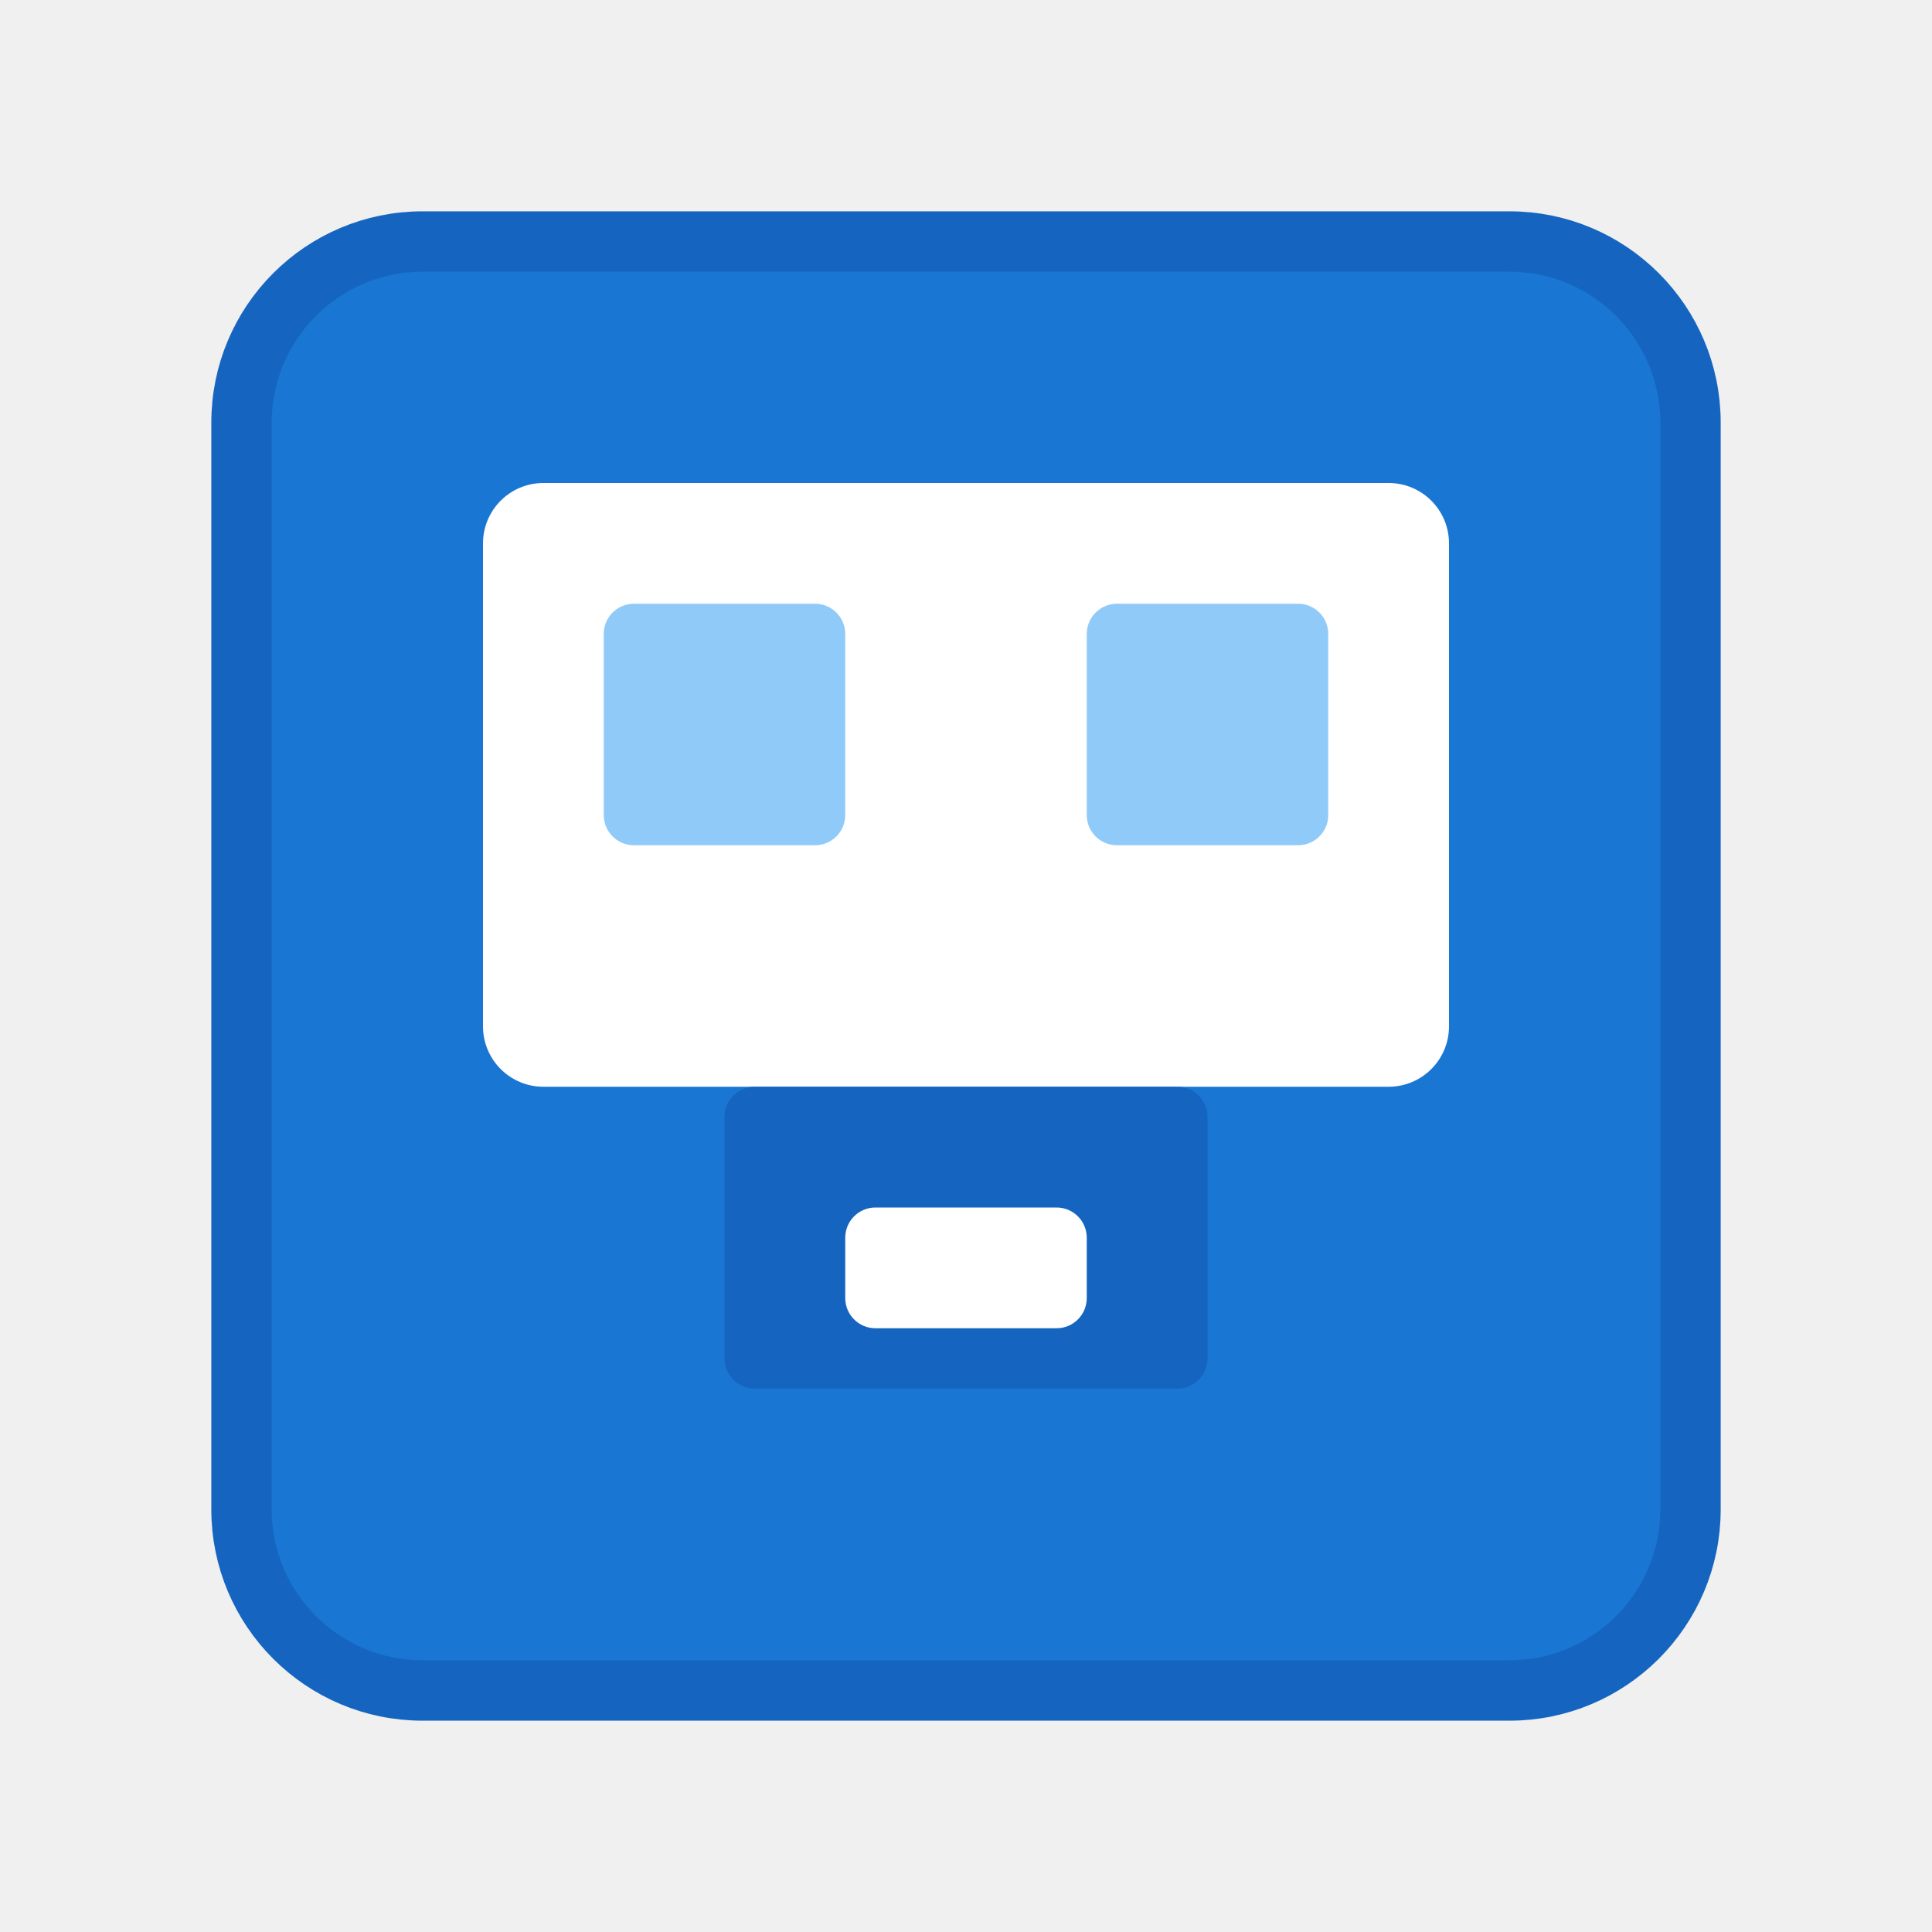
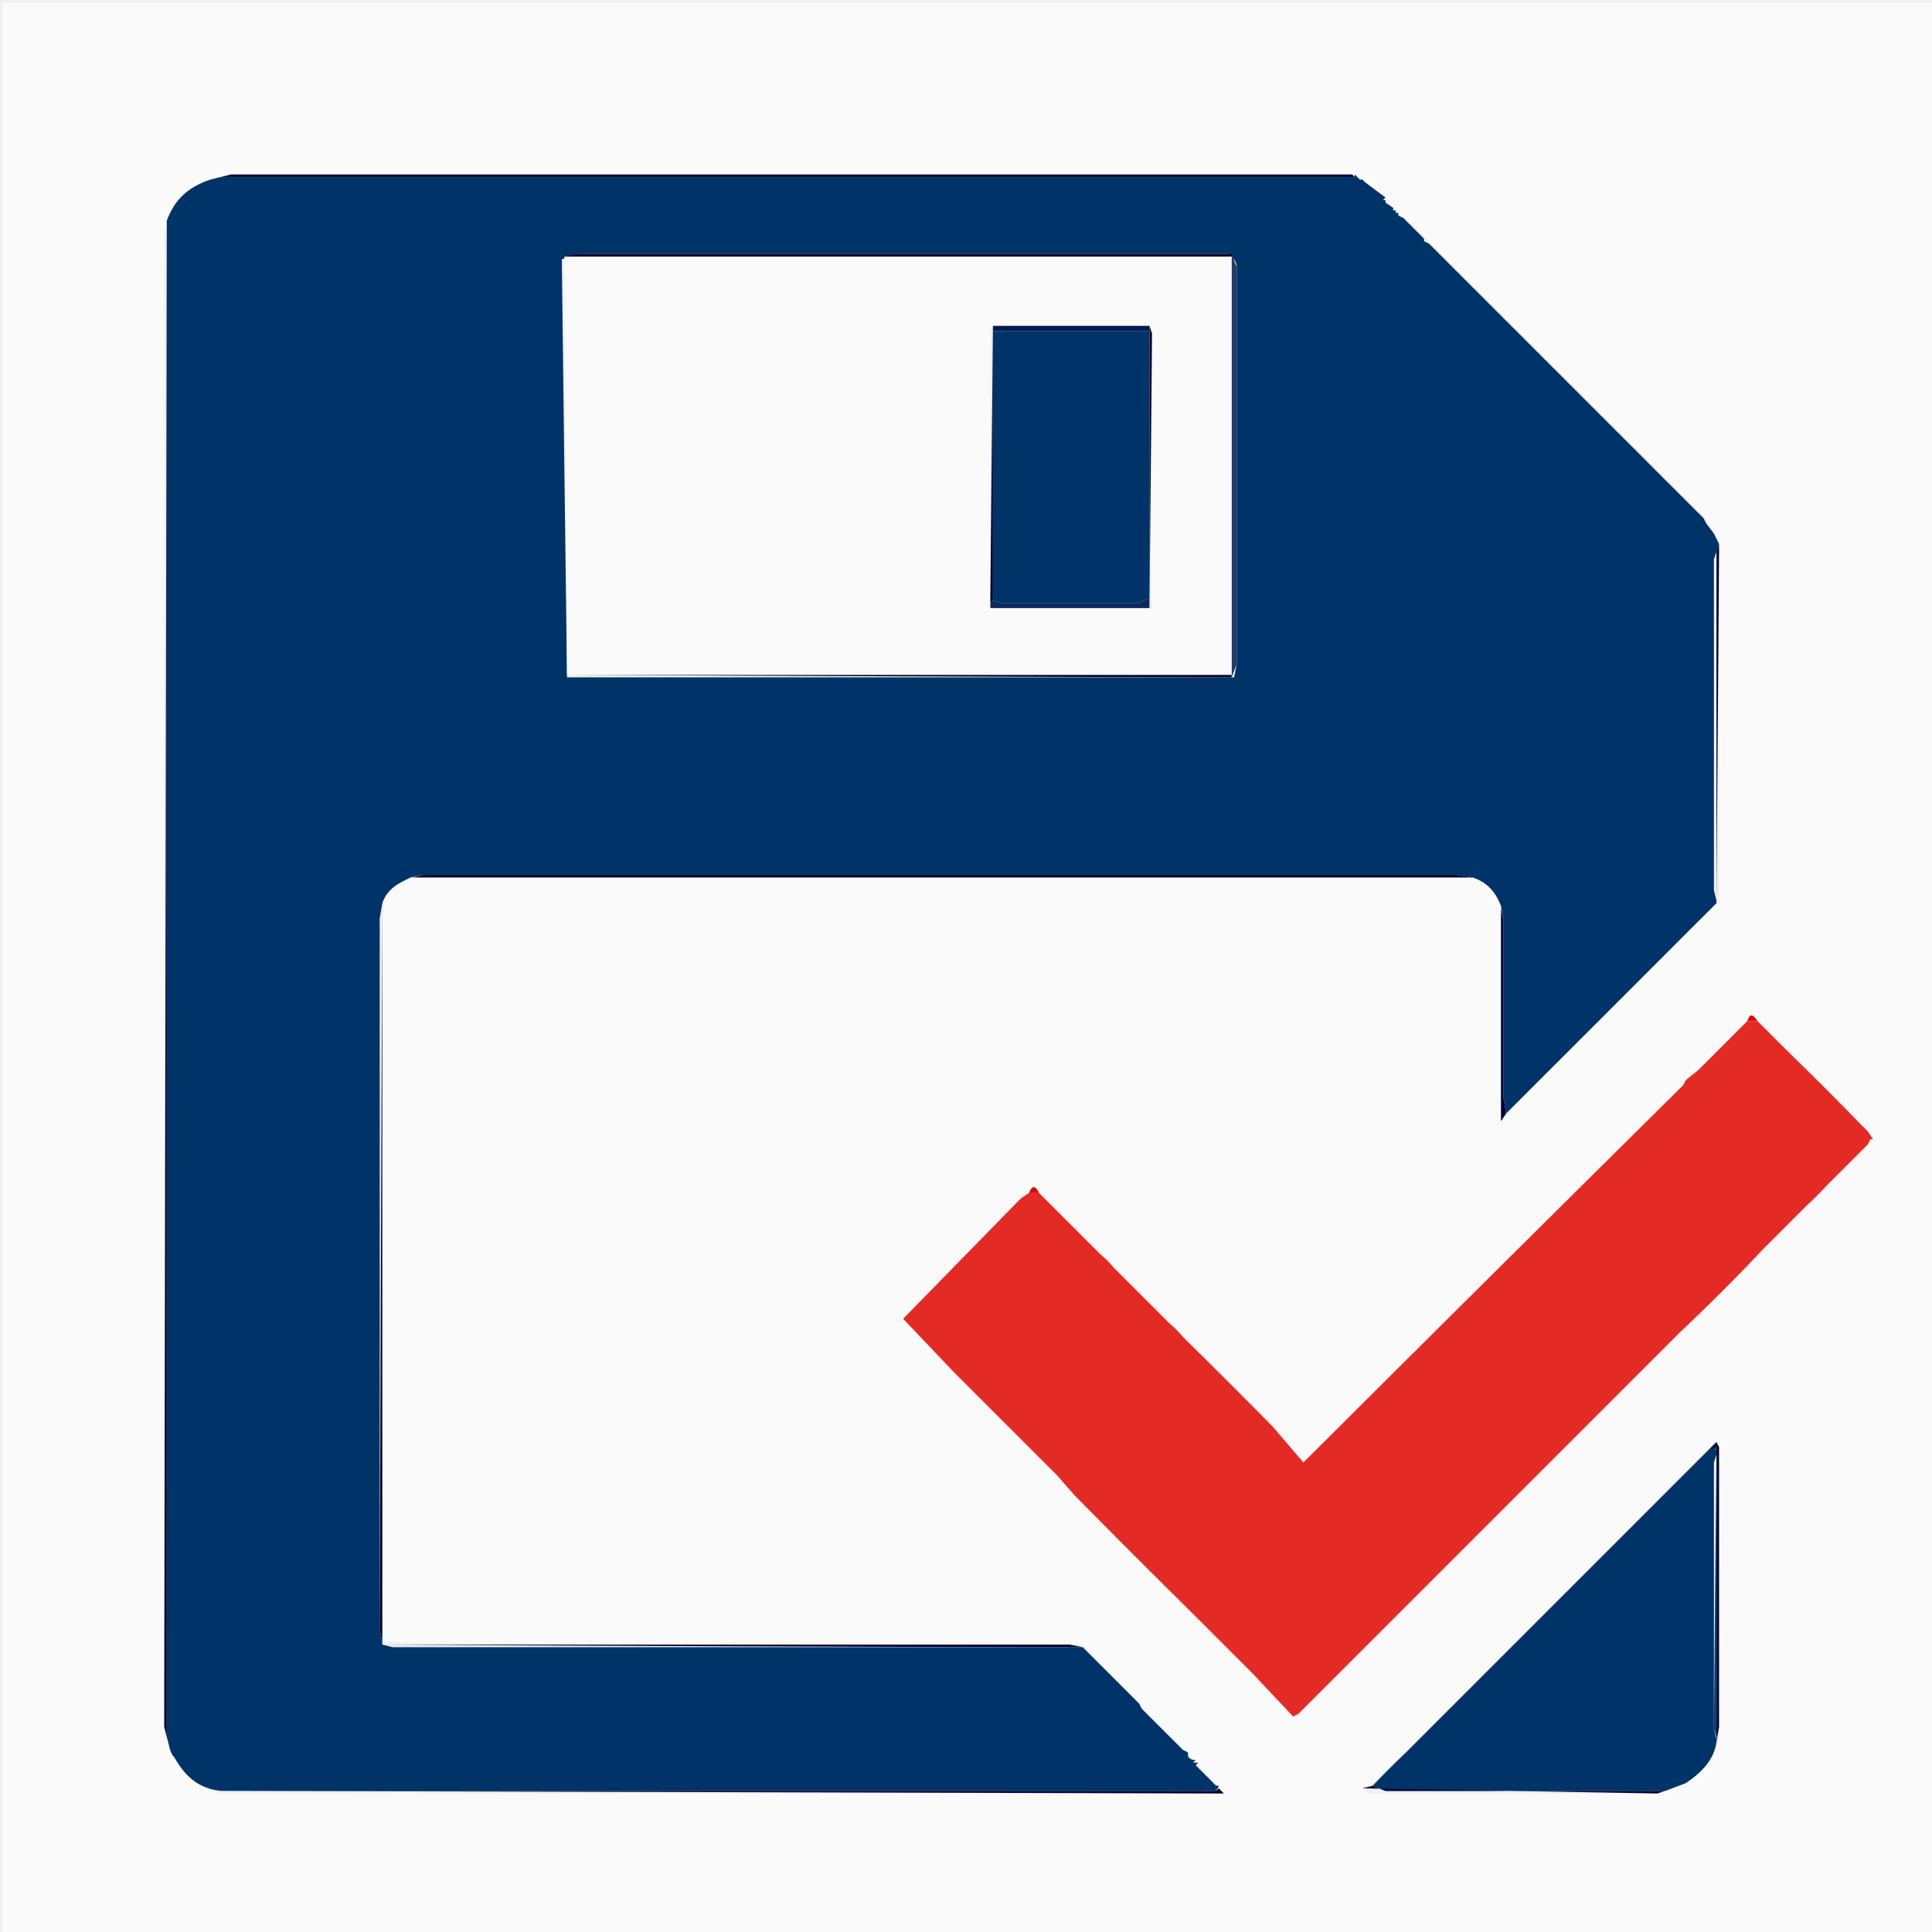
- <svg xmlns="http://www.w3.org/2000/svg" viewBox="0 0 64 64" width="64" height="64">
-   <rect x="8" y="8" width="48" height="48" rx="6" fill="#1976d2" stroke="#1565c0" stroke-width="2" />
-   <rect x="16" y="16" width="32" height="20" rx="2" fill="#fff" />
-   <rect x="24" y="36" width="16" height="10" rx="1" fill="#1565c0" />
-   <rect x="28" y="40" width="8" height="4" rx="1" fill="#fff" />
-   <rect x="20" y="20" width="8" height="8" rx="1" fill="#90caf9" />
-   <rect x="36" y="20" width="8" height="8" rx="1" fill="#90caf9" />
+ <svg xmlns="http://www.w3.org/2000/svg" xml:space="preserve" viewBox="0 0 753 753">
+   <path fill="#FAFAFA" d="M1 261V1h753v753H1V261m621 139v-1h1v-1h1l1-1 1-1v-1h1v-1h1v-1h1v-1h1v-1h1v-1h1v-1h1v-1h1v-1h1v-1h1v-1h1v-1h1v-1h1v-1h1v-1h1v-1h1v-1h1v-1h1v-1h1v-1h1v-1h1v-1h1v-1h1v-1h1v-1h1v-1h1v-1h1v-1h1v-2l16-14V211l-2-4-3-3v-1l-1-2h-1v-1h-1v-1h-1v-1h-1v-1h-1v-1h-1v-1h-1v-1h-1v-1h-1l-1-1v-1l-1-1h-1v-1h-1v-1h-1l-2-2v-1l-1-1h-1v-1h-1v-1h-1v-1h-1v-1h-1v-1h-1l-1-1v-1l-1-1h-1v-1h-1v-1h-1v-1h-1l-1-2h-1v-1h-1v-1h-1v-1h-1v-1h-1v-1h-1l-1-1v-1l-1-1h-1v-1h-1v-1h-1v-1h-1v-1h-1v-1h-1v-1h-1v-1h-1v-1h-1l-2-2v-1l-1-1h-1v-1h-1v-1h-1v-1h-1v-1h-1v-1h-1v-1h-1v-1h-1v-1h-1v-1h-1v-1h-1v-1h-1v-1h-1v-1h-1v-1h-1v-1h-1v-1h-1v-1h-1v-1h-1v-1h-1v-1h-1v-1h-1v-1h-1v-1h-1v-1h-1v-1h-1v-1h-1v-1h-1v-1h-1v-1h-1l-1-2h-1v-1h-1l-1-2h-1v-1h-1v-1h-1v-1h-1v-1h-1v-1h-1v-1h-1v-1h-1v-1h-1v-1h-1v-1h-1v-1h-1v-1h-1v-1h-1v-1h-1v-1h-1v-1h-1v-1h-1v-1h-1l-1-2h-1v-1h-1v-1h-1l-1-2h-1v-1h-1v-1h-1v-1h-1v-1h-1v-1h-1v-1h-1v-1h-1v-1h-1l-1-2h-1v-1h-1v-1h-1l-2-3h-2v-1l-7-6v-1h-1l-1-1h-1l-2-1H90l-4 1h-1l-4 1c-8 3-13 8-16 17v2h-1v584l1 5c1 2 1 5 3 7 4 7 9 12 18 14h391l-2-3h-1v-1h-1v-1l-2-1v-1h-1v-1h-1v-1h-1v-1h-1v-1l-1-1s1 0 0 0v-1h-1l-2-3h-1l-1-1v-1h-1v-1l-1-1-1-1-1-1-1-1h-1v-1h-1v-1h-1v-1h-1v-1h-1v-1h-1v-1h-1v-1h-1v-1h-1v-1h-1v-1h-1v-1l-1-1-22-23H213l-64-1V359l1-7c1-6 6-8 11-10h414c5 2 8 6 10 12v83l3-3 7-8a229 229 0 0 1 11-11h1v-1h1v-1h1v-1h1v-1h1v-1h1v-1h1v-1h1v-1h1v-1h1v-1h1v-1h1v-1h1v-1h1v-1h1v-1h1m57 0h-1l-1 1-3 3v1h-1v1h-1l-1 1-5 5v1h-1v1h-1v1h-1v1h-1l-1 1a99 99 0 0 1-5 6h-1v1h-1l-1 1-145 145-12-15-1-1a3648 3648 0 0 1-33-32v-1h-1v-1l-1-1-4-4h-1v-1l-1-1-6-6h-1v-1h-1v-1h-1v-1l-2-2-3-3h-1v-1h-1v-1h-1v-1h-1v-1h-1v-1h-1v-1l-1-1-4-4-1-1-3-3h-1v-1h-1v-1h-1v-1h-1v-1h-1v-1l-1-1-3-3h-1v-1h-1v-1h-1v-1h-1v-1l-1-1-3-3h-1v-1h-1v-1h-1v-1c-2-3-3-1-5 1l-3 3-1 1-44 45 20 22 1 1 1 1 1 1 13 13 1 1 9 9 1 1 11 11h1v1l1 1 8 8 1 1 44 45 1 1 1 1h1v1l1 1 10 10 1 1a136 136 0 0 1 7 6v1l1 1 16 16 3-1 37-37 1-1 26-26 2-2 2-2v-1h1v-1h1v-1h1l2-2 7-7v-1h1l1-1 2-2v-1h1v-1h1l1-1 1-1v-1h1l1-1 1-1 1-1 28-28v-1h1l1-1 5-5v-1h1v-1h1v-1h1v-1h1v-1h1v-1h1v-1h1l1-1 1-1v-1h1v-1h1l1-1 8-8v-1h1v-1h1l1-1 5-5 1-1 3-3 2-2 20-20 1-1 1-1 1-1 4-4v-1h1l1-1a87 87 0 0 1 6-6l1-1v-1h1l1-1 7-7 3-3 1-1 1-1 4-4 1-1 2-2 1-1 2-2v-1h1l1-2-2-3v-1h-1v-1h-1v-1h-1v-1l-1-1-5-5-1-1-21-21h-1v-1h-1v-1l-1-1-2-2h-1v-1h-1v-1l-1-1-4-4c-2-2-3-2-4 1h-1v1h-1v1m-78 230h-1v1h-1v1h-1v1h-1v1h-1v1h-1v1h-1v1h-1v1h-1v1h-1v1h-1v1h-1v1h-1v1h-1v1h-1v1h-1v1h-1v1h-1v1h-1v1h-1v1h-1v1h-1v1h-1v1h-1v1h-1v1h-1v1h-1v1h-1v1h-1v1h-1v1h-1v1h-1v1h-1v1h-1v1h-1v1h-1v1h-1v1h-1v1h-1v1h-1v1h-1v1h-1v1h-1v1h-1v1h-1v1h-1v1h-1v1h-1v1h-1v1h-1v1h-1v1h-1v1h-1v1h-1l-1 1-12 12-3 1 2 2h113l4-1 7-3c6-4 11-9 13-16V564l-2-2-2 3h-1v1h-1v1h-1v1h-1l-1 1-1 1v1h-1v1h-1v1h-1v1h-1v1h-1l-1 1-8 8v1h-1v1h-1v1h-1v1h-1v1h-1v1h-1v1h-1v1h-1v1h-1v1h-1v1h-1v1h-1v1h-1v1h-1v1h-1v1h-1v1h-1v1h-1v1h-1v1h-1v1h-1v1h-1v1h-1l-1 1-1 1v1h-1v1h-1v1h-1v1h-1v1h-1v1h-1v1h-1v1h-1v1h-1v1h-1v1h-1v1h-1v1h-1v1h-1v1h-1v1h-1v1h-1v1h-1v1h-1v1h-1v1z" />
+   <path fill="#003367" d="M160 342c-4 2-9 4-11 10l-1 6v277l1 5v1l4 1h269l22 22 1 2 1 1 1 1 1 1 1 1 1 1 1 1 1 1 1 1 1 1 1 1 1 1 1 1 1 1 1 1 1 1 1 1 2 1v1c0 1 1 2 3 2l-1 1h2l-1 1 1 1 1 1 1 1 1 1 1 1 2 2 1 1v2H86c-9-1-14-6-18-13-2-2-2-5-3-8V86c3-8 8-13 17-16l4-1h443l1 1h1l1 1 8 6-1 1h1v1l3 2v1h1v1h1v1l2 1 1 1 1 1 1 1 1 1 1 1 1 1 1 1 1 1v1l2 1 1 1 1 1 1 1 1 1 1 1 1 1 1 1 1 1 1 1 1 1 1 1 1 1 1 1 1 1 1 1 1 1 1 1 1 1 1 1 1 1 1 1 1 1 1 1 1 1 1 1 1 1 1 1 1 1 1 1 1 1 1 1 1 1 1 1 1 1 1 1 1 1 1 1 1 1 1 1 1 1 1 1 1 1 1 1 1 1 1 1 1 1 1 1 1 1 1 1 1 1 1 1 1 1 1 1 1 1 1 1 1 1 1 1 1 1 2 2 1 1 1 1 1 1 1 1 1 1 1 1 1 1 1 1 1 1 1 1 1 1 1 1 1 1 1 1 1 1 1 1 1 1 1 1 1 1 1 1 1 1 1 1 1 1 1 1 1 1 1 1 1 1 1 1 1 1 1 1 1 1 2 2 1 1 1 1 1 1 1 1 1 1 1 1 1 1 1 1 1 1 1 1 1 1 1 1 1 1 1 1 1 2 3 4 2 4-1 3-1 3v129l1 4v1l-15 15-1 1-1 1-1 1-1 1-1 1-1 1-1 1-1 1-1 1-1 1-1 1-1 1-1 1-1 1-1 1-1 1-1 1-1 1-1 1-1 1-1 1-1 1-1 1-1 1-1 1-1 1-1 1-1 1-1 1-1 1-1 1-1 1-1 1-1 1-1 1-1 1-1 1-1 1-1 1-1 1-1 1-1 1-1 1-1 1-1 1-1 1-1 1-1 1-1 1-10 10-8 8-1-6v-69l-1-6c-2-5-5-9-11-11l-6-1H165l-5 1m59-241v3a122061 122061 0 0 0 2 160h260l1-5V104c0-2-1-3-3-5H226l-7 2z" />
+   <path fill="#E42A24" d="m642 532-1 1-1 1-1 1-1 1-1 1-1 1-1 1-1 1-1 1-5 5-1 1-1 1-28 28-1 1-1 1-1 1-1 1-1 1-1 1-1 1-1 1-2 2-1 1-1 1-7 7-2 2-1 1-1 1-1 1-2 2-2 2-26 26-1 1-37 37-2 1-16-17-1-1-1-1-6-6-1-1-10-10-1-1-1-1-1-1-1-1a4678 4678 0 0 1-46-46l-7-8-1-1-1-1-11-11-1-1-9-9-1-1-13-13-1-1-1-1-1-1-20-21 44-45 2-2 3-2h4l1 1 1 1 1 1 3 3 1 1 1 1 1 1 1 1 1 1 3 3 1 1 1 1 1 1 1 1 1 1 1 1 3 3 1 1a36 36 0 0 1 5 5l1 1 1 1 1 1 1 1 1 1 1 1 3 3 2 2 1 1 1 1 1 1 6 6 1 1 1 1a39 39 0 0 1 5 5l1 1 1 1a2824 2824 0 0 1 33 33l12 14a53281 53281 0 0 1 147-146l1-1 1-2 5-4 1-1 1-1 1-1 1-1 1-1 5-5 1-1 1-1 1-1 3-3 1-1 1-1 1-1h4l4 4 1 1 1 1 1 1 2 2 1 1 1 1 1 1a1198 1198 0 0 1 28 28l1 1 1 1 1 1 2 3h-1l-1 2-1 1-2 2-1 1-2 2-1 1-4 4-1 1-1 1-3 3a129 129 0 0 1-8 8l-1 1-1 1-1 1-5 5-1 1-1 1-4 4-1 1-1 1-1 1a706 706 0 0 1-32 32l-1 1-1 1-8 8-1 1-1 1-1 1z" />
+   <path fill="#003367" d="M535 696a384 384 0 0 1 13-13l1-1 1-1 1-1 1-1 1-1 1-1 1-1 1-1 1-1 1-1 1-1 1-1 1-1 1-1 1-1 1-1 1-1 1-1 1-1 1-1 1-1 1-1 1-1 1-1 1-1 1-1 1-1 1-1 1-1 1-1 1-1 1-1 1-1 1-1 1-1 1-1 1-1 1-1 1-1 1-1 1-1 1-1 1-1 1-1 1-1 1-1 1-1 1-1 1-1 1-1 1-1 1-1 1-1 1-1 1-1 1-1 1-1 1-1 1-1 1-1 1-1 1-1 1-1 1-1 1-1 1-1 1-1 1-1 1-1 1-1 1-1 1-1 1-1 1-1 1-1 1-1 1-1 1-1 1-1 1-1 1-1 1-1 1-1 1-1 1-1 1-1 1-1 1-1 1-1 1-1 1-1 1-1 1-1 1-1 1-1 1-1 1-1 1-1 1-1 8-8 1-1 1-1 1-1 1-1 1-1 1-1 1-1 1-1 1-1 1-1 1-1h3v2l-1 3v104l1 4v1c-1 7-6 12-12 16l-8 3H540l-5-2z" />
+   <path fill="#01002B" d="M65 89v588l-1-4a2048910 2048910 0 0 1 1-584z" />
+   <path fill="#000C41" d="M528 69H86l4-1h437l1 1z" />
+   <path fill="#00012F" d="m161 342 4-1h403l6 1H161z" />
+   <path fill="#000239" d="M86 698h388l1-1 2 2h-3a3060663 3060663 0 0 1-388-1z" />
+   <path fill="#01002B" d="m149 640-1-5a361142 361142 0 0 1 1-283v288z" />
+   <path fill="#00002D" d="M422 642a63063 63063 0 0 1-273-1h268l5 1z" />
+   <path fill="#00012A" d="m669 215 1-3v3a106598 106598 0 0 1-1 136V215zM669 567v-5l1 2v109l-1 6V567z" />
+   <path fill="#000239" d="m535 696 5 2h109l-3 1a69600 69600 0 0 1-115-2l4-1zM585 354l1 5v69l1 6-2 3v-83z" />
+   <path fill="#071E52" d="M539 77zM668 208l-3-4 3 4z" />
+   <path fill="#DD0A06" d="M405 465h-4c1-2 2-4 4 0zM685 398h-4c1-3 2-3 4 0z" />
+   <path fill="#071E52" d="m543 81-2-2 2 2z" />
+   <path fill="#000F46" d="m465 686-2-2 2 2zM669 562v2l-1 1h-2l3-3z" />
+   <path fill="#DD0A06" d="m730 444-2-3 2 3zM712 462l3-3-3 3z" />
+   <path fill="#071E52" d="m617 155-2-2 2 2zM650 188l-2-2 2 2z" />
+   <path fill="#000C41" d="m86 69-4 1 4-1z" />
+   <path fill="#000F46" d="m473 694-2-1 2 1z" />
+   <path fill="#071E52" d="m584 122-1-1 1 1z" />
+   <path fill="#DD0A06" d="m445 505-2-2 2 2z" />
+   <path fill="#071E52" d="m581 119-1-1 1 1z" />
+   <path fill="#DD0A06" d="m504 669 2-1-2 1z" />
+   <path fill="#071E52" d="m635 173-1-1 1 1zM665 204l-1-2 1 2z" />
+   <path fill="#DD0A06" d="m570 604 2-2-2 2zM577 597l2-2-2 2zM665 509l2-2-2 2z" />
+   <path fill="#01002B" d="M65 86v3-3z" />
+   <path fill="#071E52" d="m547 85-1-1 1 1zM561 99l-1-1 1 1zM557 95l-1-1 1 1zM640 178l-1-1 1 1z" />
+   <path fill="#000F46" d="m475 696-1 2v-2h1zM462 683l-1-1 1 1z" />
+   <path fill="#071E52" d="m615 153-1-1 1 1z" />
+   <path fill="#DD0A06" d="m728 446 1-2-1 2z" />
+   <path fill="#071E52" d="m655 193-1-1 1 1zM654 192l-1-1 1 1zM628 166l-1-1 1 1zM648 186l-1-1 1 1zM641 179l-1-1 1 1zM627 165l-1-1 1 1z" />
+   <path fill="#000F46" d="m645 586-1 1 1-1zM640 591l-1 1 1-1zM642 589l-1 1 1-1zM643 588l-1 1 1-1zM644 587l-1 1 1-1z" />
+   <path fill="#DD0A06" d="m586 588 1-1-1 1zM597 577l1-1-1 1zM595 579l1-1-1 1zM594 580l1-1-1 1zM592 582l1-1-1 1zM587 587l1-1-1 1z" />
+   <path fill="#000F46" d="m646 585-1 1 1-1z" />
+   <path fill="#DD0A06" d="m591 583 1-1-1 1z" />
+   <path fill="#000F46" d="m647 584-1 1 1-1z" />
+   <path fill="#DD0A06" d="m590 584 1-1-1 1zM420 583l1 1-1-1zM574 600l1-1-1 1z" />
+   <path fill="#000F46" d="m621 610-1 1 1-1zM622 609l-1 1 1-1zM624 607l-1 1 1-1zM625 606l-1 1 1-1zM626 605l-1 1 1-1zM627 604l-1 1 1-1zM628 603l-1 1 1-1zM629 602l-1 1 1-1zM467 688h-1 1zM630 601l-1 1 1-1zM631 600l-1 1 1-1zM632 599l-1 1 1-1zM641 590l-1 1 1-1zM633 598l-1 1 1-1z" />
+   <path fill="#DD0A06" d="m575 599 1-1-1 1z" />
+   <path fill="#000F46" d="m634 597-1 1 1-1z" />
+   <path fill="#DD0A06" d="m576 598 1-1-1 1z" />
+   <path fill="#000F46" d="m635 596-1 1 1-1zM636 595l-1 1 1-1zM468 689h-1 1zM637 594l-1 1 1-1zM638 593l-1 1 1-1zM639 592l-1 1 1-1z" />
+   <path fill="#DD0A06" d="m410 573 1 1-1-1zM462 522l-1-1 1 1zM635 539l1-1-1 1zM636 538l1-1-1 1zM374 537l1 1-1-1zM637 537l1-1-1 1zM638 536l1-1-1 1zM372 535l1 1-1-1zM639 535l1-1-1 1zM640 534l1-1-1 1zM642 532l1-1-1 1zM643 531l1-1-1 1zM644 530l1-1-1 1zM463 523l-1-1 1 1zM634 540l1-1-1 1zM653 521l1-1-1 1zM461 521l-1-1 1 1zM654 520l1-1-1 1zM655 519l1-1-1 1zM456 516l-1-1 1 1zM455 515l-1-1 1 1zM661 513l1-1-1 1zM448 508l-1-1 1 1zM447 507l-1-1 1 1zM446 506l-1-1 1 1z" />
+   <path fill="#071E52" d="M528 69v-1l1 1h-1z" />
+   <path fill="#000F46" d="m470 692-1-1 1 1zM657 574l-1 1 1-1z" />
+   <path fill="#DD0A06" d="m411 574 1 1-1-1z" />
+   <path fill="#000F46" d="m658 573-1 1 1-1zM615 616l-1 1 1-1zM659 572l-1 1 1-1zM660 571l-1 1 1-1zM661 570l-1 1 1-1zM663 568l-1 1 1-1zM469 690h-1 1zM664 567l-1 1 1-1zM665 566l-1 1 1-1zM656 575l-1 1 1-1zM666 565l-1 1 1-1zM471 693l-1-1 1 1zM474 696l-1-1 1 1z" />
+   <path fill="#DD0A06" d="m398 561 1 1-1-1zM496 556l-1-1 1 1zM388 551l1 1-1-1z" />
+   <path fill="#071E52" d="M545 83z" />
+   <path fill="#DD0A06" d="m626 548 1-1-1 1zM627 547l1-1-1 1zM633 541l1-1-1 1z" />
+   <path fill="#000F46" d="m554 677-1 1 1-1zM568 663l-1 1 1-1zM569 662l-1 1 1-1zM570 661l-1 1 1-1zM571 660l-1 1 1-1zM572 659l-1 1 1-1zM573 658l-1 1 1-1zM574 657l-1 1 1-1zM575 656l-1 1 1-1zM576 655l-1 1 1-1zM577 654l-1 1 1-1zM578 653l-1 1 1-1zM567 664l-1 1 1-1zM579 652l-1 1 1-1zM580 651l-1 1 1-1z" />
+   <path fill="#DD0A06" d="m487 651 1 1-1-1z" />
+   <path fill="#000F46" d="m581 650-1 1 1-1z" />
+   <path fill="#DD0A06" d="m486 650 1 1-1-1z" />
+   <path fill="#000F46" d="m582 649-1 1 1-1zM583 648l-1 1 1-1zM584 647l-1 1 1-1zM585 646l-1 1 1-1zM586 645l-1 1 1-1zM587 644l-1 1 1-1zM450 671l-1-1 1 1zM558 673l-1 1 1-1zM557 674l-1 1 1-1zM453 674l-1-1 1 1zM559 672l-1 1 1-1zM452 673l-1-1 1 1zM560 671l-1 1 1-1zM455 676l-1-1 1 1zM556 675l-1 1 1-1zM456 677l-1-1 1 1zM451 672l-1-1 1 1zM561 670l-1 1 1-1zM588 643l-1 1 1-1zM562 669l-1 1 1-1zM449 670l-1-1 1 1zM563 668l-1 1 1-1zM555 676l-1 1 1-1zM448 669l-1-1 1 1zM564 667l-1 1 1-1zM447 668l-1-1 1 1zM565 666l-1 1 1-1zM446 667l-1-1 1 1zM566 665l-1 1 1-1zM445 666l-1-1 1 1zM608 623l-1 1 1-1zM461 682l-1-1 1 1zM550 681l-1 1 1-1zM549 682l-1 1 1-1zM548 683l-1 1 1-1z" />
+   <path fill="#DD0A06" d="m465 629 1 1-1-1z" />
+   <path fill="#000F46" d="M466 687zM603 628l-1 1 1-1zM604 627l-1 1 1-1zM605 626l-1 1 1-1zM606 625l-1 1 1-1zM607 624l-1 1 1-1zM551 680l-1 1 1-1zM609 622l-1 1 1-1zM610 621l-1 1 1-1zM611 620l-1 1 1-1zM612 619l-1 1 1-1zM613 618l-1 1 1-1zM614 617l-1 1 1-1zM454 675l-1-1 1 1zM616 615l-1 1 1-1zM617 614l-1 1 1-1zM618 613l-1 1 1-1zM619 612l-1 1 1-1zM596 635l-1 1 1-1z" />
+   <path fill="#DD0A06" d="m479 643 1 1-1-1z" />
+   <path fill="#000F46" d="m458 679-1-1 1 1zM589 642l-1 1 1-1zM590 641l-1 1 1-1zM553 678l-1 1 1-1zM591 640l-1 1 1-1zM592 639l-1 1 1-1zM593 638l-1 1 1-1zM594 637l-1 1 1-1zM595 636l-1 1 1-1zM552 679l-1 1 1-1zM620 611l-1 1 1-1zM597 634l-1 1 1-1zM598 633l-1 1 1-1zM599 632l-1 1 1-1z" />
+   <path fill="#DD0A06" d="m468 632 1 1-1-1z" />
+   <path fill="#000F46" d="m600 631-1 1 1-1z" />
+   <path fill="#DD0A06" d="m467 631 1 1-1-1z" />
+   <path fill="#000F46" d="m601 630-1 1 1-1z" />
+   <path fill="#DD0A06" d="m543 631 1-1-1 1z" />
+   <path fill="#000F46" d="m602 629-1 1 1-1zM460 681l-1-1 1 1z" />
+   <path fill="#071E52" d="M619 157zM636 174zM633 171zM632 170zM631 169zM630 168zM629 167zM625 163zM624 162zM623 161zM622 160zM621 159zM620 158zM637 175zM618 156zM613 151zM612 150zM611 149zM610 148zM609 147zM608 146zM607 145zM606 144zM605 143zM604 142zM659 197z" />
+   <path fill="#000F46" d="m647 374 1-1-1 1zM648 373l1-1-1 1zM649 372l1-1-1 1zM650 371l1-1-1 1zM651 370l1-1-1 1zM652 369l1-1-1 1zM653 368l1-1-1 1z" />
+   <path fill="#071E52" d="m532 71-1-1 1 1zM663 201zM662 200zM661 199zM660 198zM603 141zM658 196zM657 195zM656 194zM652 190zM651 189zM646 184zM645 183zM644 182zM643 181zM642 180zM638 176zM562 100zM574 112zM573 111zM572 110zM571 109zM570 108zM569 107zM568 106zM567 105zM566 104zM565 103zM564 102zM563 101zM575 113zM559 97zM558 96zM555 93zM554 92zM553 91zM552 90zM551 89zM544 82zM550 88zM549 87zM548 86zM540 78h-1 1zM602 140zM601 139zM600 138zM599 137zM598 136zM597 135zM596 134zM595 133zM594 132zM593 131zM592 130zM591 129z" />
+   <path fill="#000F46" d="m646 375 1-1-1 1z" />
+   <path fill="#071E52" d="M590 128zM589 127zM588 126zM587 125zM586 124zM585 123zM582 120zM579 117zM578 116zM577 115zM576 114z" />
+   <path fill="#DD0A06" d="m719 432-1-1 1 1zM398 468l-1 1 1-1zM408 468l-1-1 1 1zM407 467l-1-1 1 1zM406 466l-1-1 1 1zM716 458l1-1-1 1zM721 453l1-1-1 1zM724 450l1-1-1 1zM727 447l1-1-1 1zM728 441l-1-1 1 1zM727 440l-1-1 1 1zM726 439l-1-1 1 1zM725 438l-1-1 1 1zM704 470l1-1-1 1zM655 424l-1 1 1-1zM656 423l-1 1 1-1zM657 422l-1 1 1-1zM663 416l-1 1 1-1zM664 415l-1 1 1-1z" />
+   <path fill="#000C41" d="m605 416 1-1-1 1z" />
+   <path fill="#DD0A06" d="m665 414-1 1 1-1z" />
+   <path fill="#000C41" d="m606 415 1-1-1 1z" />
+   <path fill="#DD0A06" d="m666 413-1 1 1-1z" />
+   <path fill="#000C41" d="m607 414 1-1-1 1z" />
+   <path fill="#DD0A06" d="m667 412-1 1 1-1zM422 482l-1-1 1 1zM439 499l-1-1 1 1zM438 498l-1-1 1 1zM437 497l-1-1 1 1zM436 496l-1-1 1 1zM435 495l-1-1 1 1zM434 494l-1-1 1 1zM429 489l-1-1 1 1zM687 487l1-1-1 1zM689 485l1-1-1 1zM425 485l-1-1 1 1zM424 484l-1-1 1 1zM423 483l-1-1 1 1z" />
+   <path fill="#000C41" d="m608 413 1-1-1 1z" />
+   <path fill="#DD0A06" d="m421 481-1-1 1 1zM694 480l1-1-1 1zM420 480l-1-1 1 1zM695 479l1-1-1 1zM416 476l-1-1 1 1zM415 475l-1-1 1 1zM414 474l-1-1 1 1zM701 473l1-1-1 1zM413 473l-1-1 1 1zM412 472l-1-1 1 1zM703 471l1-1-1 1z" />
+   <path fill="#000F46" d="m634 387 1-1-1 1z" />
+   <path fill="#DD0A06" d="m681 398-1 1 1-1z" />
+   <path fill="#000F46" d="m622 399 1-1-1 1zM623 398l1-1-1 1zM625 396l1-1-1 1zM626 395l1-1-1 1zM627 394l1-1-1 1zM628 393l1-1-1 1zM629 392l1-1-1 1zM630 391l1-1-1 1zM631 390l1-1-1 1zM632 389l1-1-1 1zM633 388l1-1-1 1z" />
+   <path fill="#071E52" d="m530 70-1-1 1 1z" />
+   <path fill="#000F46" d="m635 386 1-1-1 1zM636 385l1-1-1 1zM637 384l1-1-1 1zM638 383l1-1-1 1zM639 382l1-1-1 1zM640 381l1-1-1 1zM641 380l1-1-1 1zM642 379l1-1-1 1zM643 378l1-1-1 1zM644 377l1-1-1 1zM645 376l1-1-1 1z" />
+   <path fill="#DD0A06" d="m692 405-1-1 1 1z" />
+   <path fill="#000C41" d="m609 412 1-1-1 1zM610 411l1-1-1 1z" />
+   <path fill="#DD0A06" d="m697 410-1-1 1 1z" />
+   <path fill="#000C41" d="m611 410 1-1-1 1z" />
+   <path fill="#DD0A06" d="m696 409-1-1 1 1z" />
+   <path fill="#000C41" d="m612 409 1-1-1 1z" />
+   <path fill="#DD0A06" d="m695 408-1-1 1 1z" />
+   <path fill="#000C41" d="m613 408 1-1-1 1z" />
+   <path fill="#DD0A06" d="m673 406-1 1 1-1z" />
+   <path fill="#000C41" d="m614 407 1-1-1 1z" />
+   <path fill="#DD0A06" d="m674 405-1 1 1-1z" />
+   <path fill="#000C41" d="m615 406 1-1-1 1z" />
+   <path fill="#DD0A06" d="m440 500-1-1 1 1zM675 404l-1 1 1-1z" />
+   <path fill="#000C41" d="m616 405 1-1-1 1z" />
+   <path fill="#DD0A06" d="m691 404-1-1 1 1z" />
+   <path fill="#000C41" d="m617 404 1-1-1 1z" />
+   <path fill="#DD0A06" d="m690 403-1-1 1 1z" />
+   <path fill="#000C41" d="m618 403 1-1-1 1zM619 402l1-1-1 1z" />
+   <path fill="#DD0A06" d="m679 400-1 1 1-1z" />
+   <path fill="#000C41" d="m620 401 1-1-1 1z" />
+   <path fill="#DD0A06" d="m680 399-1 1 1-1z" />
+   <path fill="#000C41" d="m621 400 1-1-1 1z" />
+   <path fill="#263966" d="m480 99 2 5v155l-2 5V99z" />
+   <path fill="#00012A" d="M480 263v1a83253 83253 0 0 1-259-1h259zM480 99v1H220l6-1h254zM220 263l-1-4a122061 122061 0 0 1 1 4z" />
+   <path fill="#044074" d="M669 215zM669 567v110l-1-3a56247 56247 0 0 1 1-107zM668 565l1-1v1h-1z" />
+   <path fill="#FAFAFB" d="m221 263-1-163h260v163H221m165-136v110h63v-1a54016 54016 0 0 0-2-109h-61z" />
+   <path fill="#0C285F" d="M448 237h-62v-4 2l1-1 3 1h54l4-2v4z" />
+   <path fill="#001B53" d="M387 127h61v2h-61v-2z" />
+   <path fill="#00012F" d="M448 129v-2l1 3a54016 54016 0 0 1-1 107V129zM387 127v107l-1 1v-3l1-105z" />
+   <path fill="#003468" d="M387 234V129h61v104l-4 2h-54l-3-1z" />
</svg>
